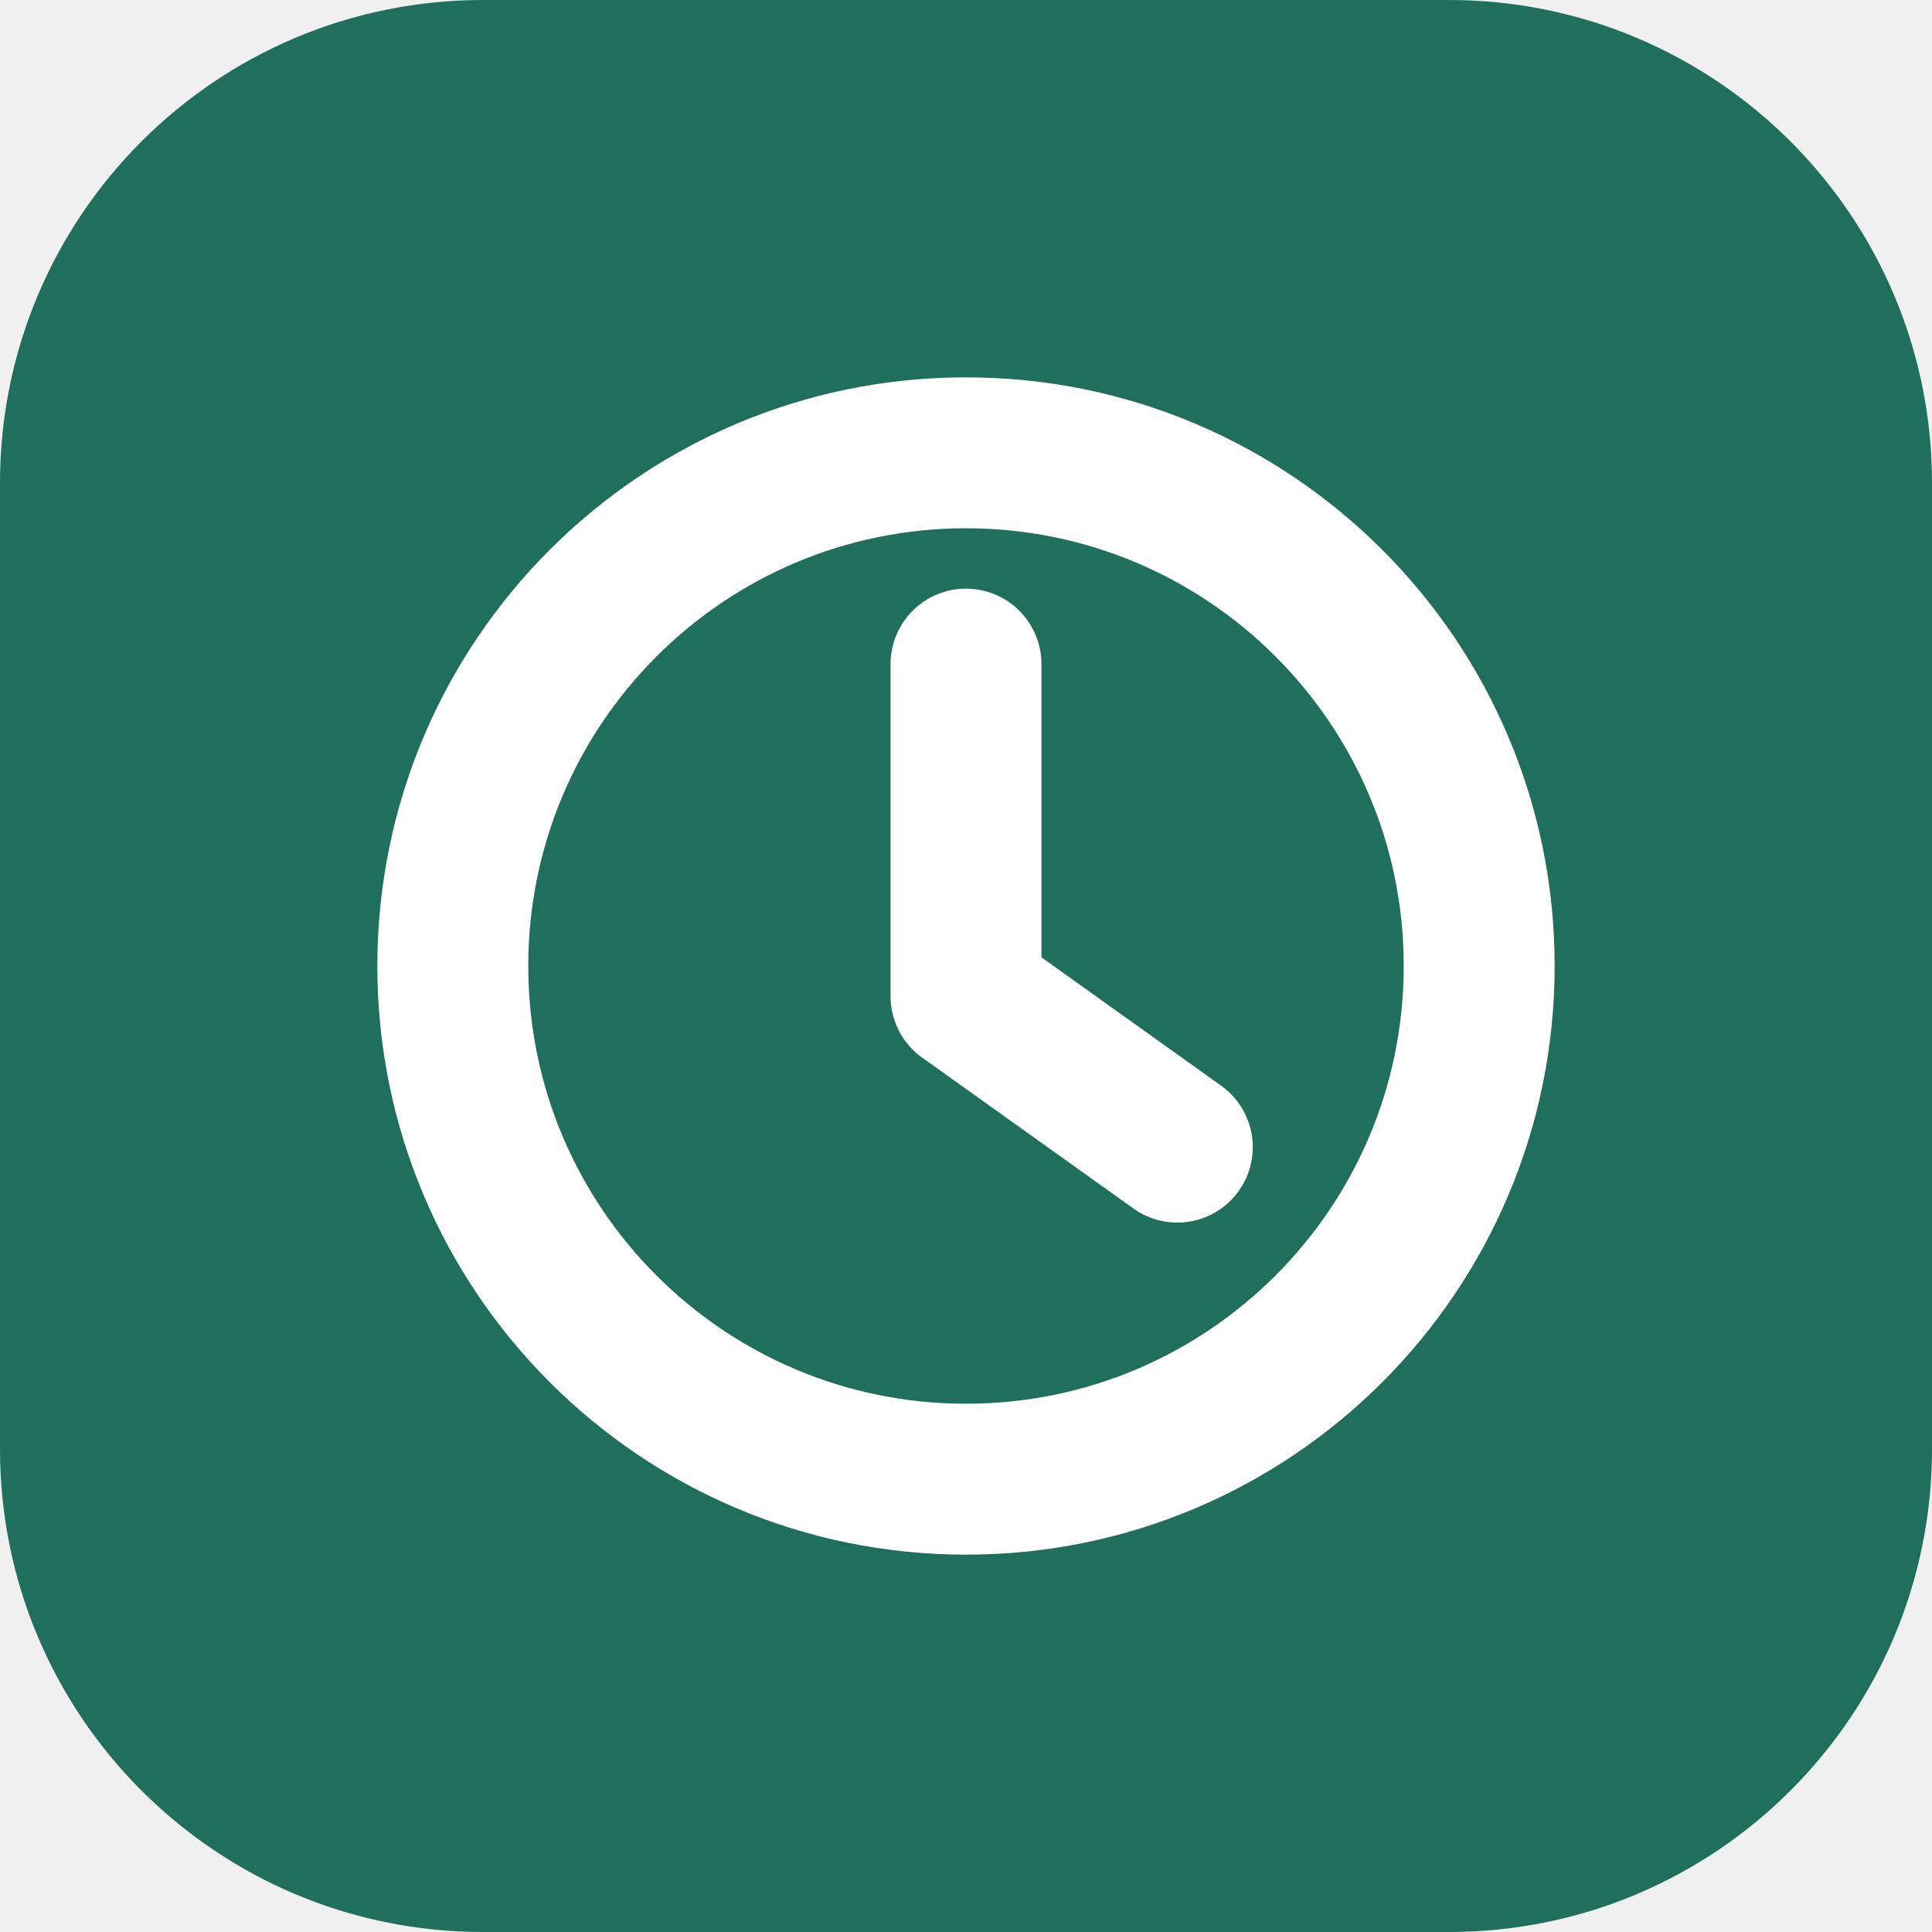
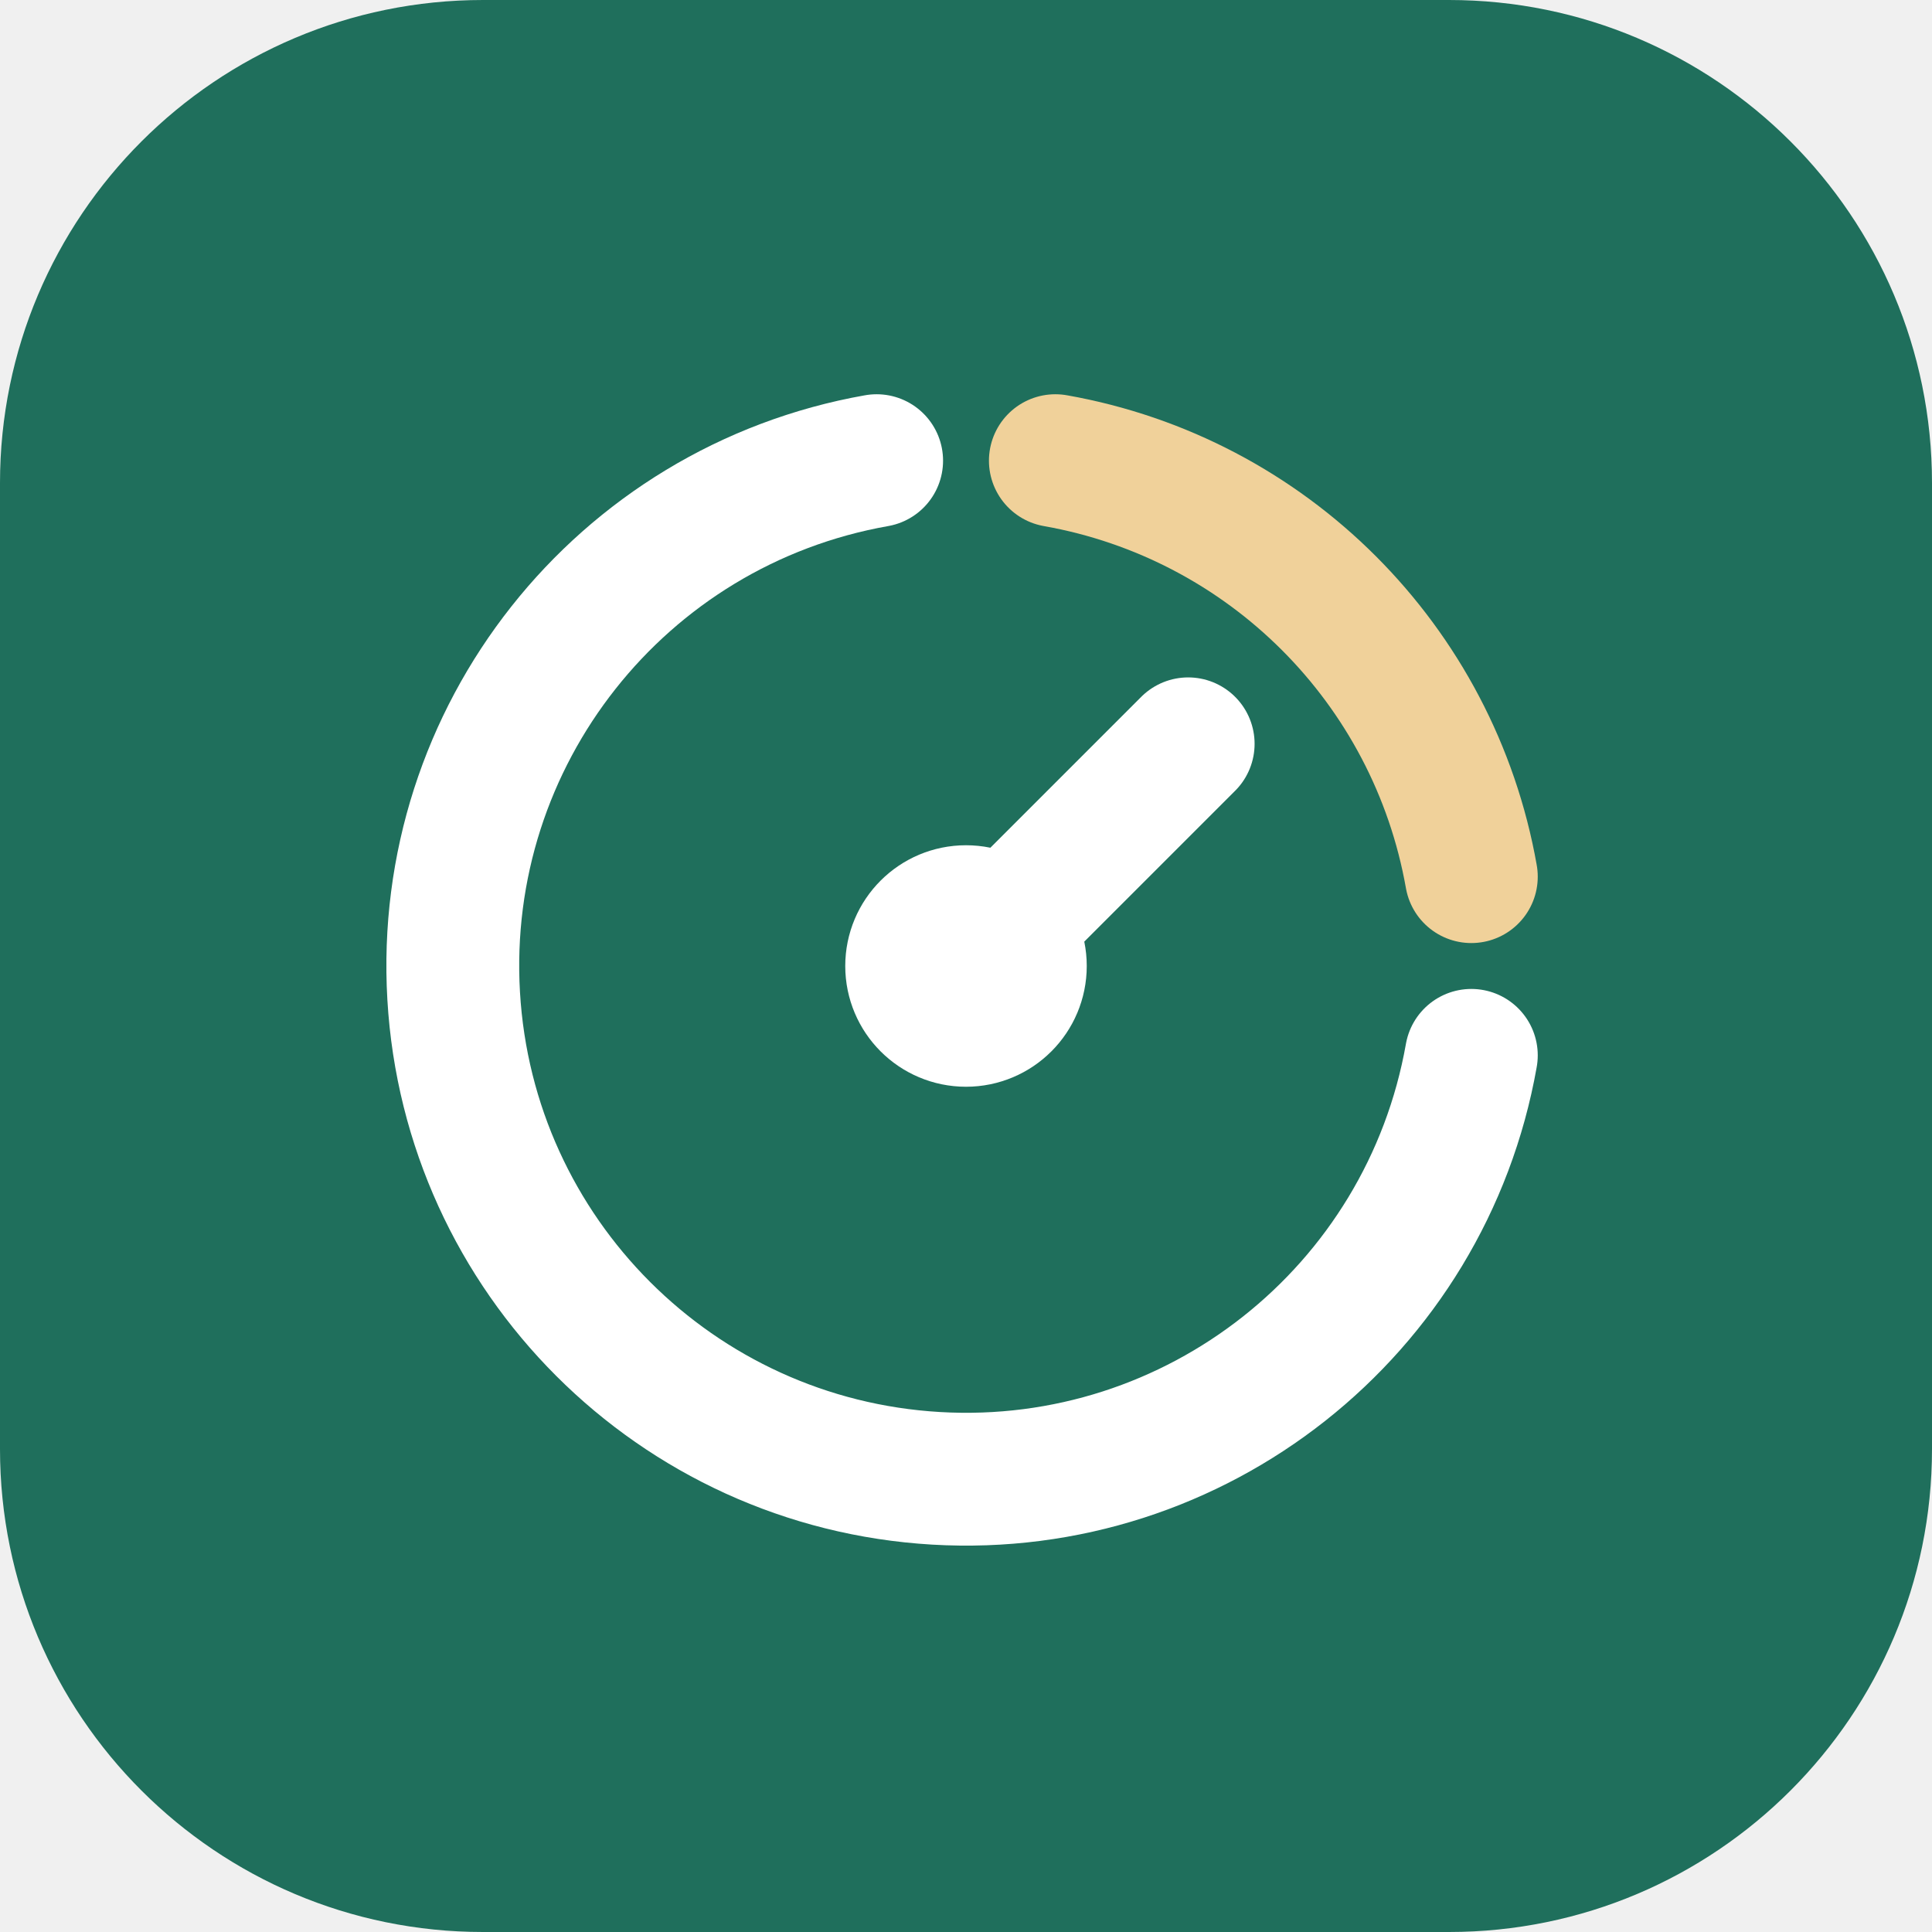
<svg xmlns="http://www.w3.org/2000/svg" viewBox="0 0 64 64">
  <rect width="64" height="64" rx="16" fill="#1f6f5c" />
-   <circle cx="32" cy="32" r="17" fill="none" stroke="#fff" stroke-width="5" />
-   <path d="M32 22v11l7 5" fill="none" stroke="#fff" stroke-width="5" stroke-linecap="round" stroke-linejoin="round" />
+   <g transform="translate(8 8) scale(2)" fill="none" stroke-width="2.2" stroke-linecap="round" stroke-linejoin="round">
+     <path d="M20.37 13.48A8.5 8.5 0 1 1 10.52 3.63" stroke="#ffffff" />
+     <path d="M13.48 3.63A8.5 8.5 0 0 1 20.37 10.52" stroke="#f0d19a" />
+     <path d="M12 12L15.68 8.32" stroke="#ffffff" />
+     <path d="M11.1 12a0.9 0.9 0 1 0 1.8 0a0.9 0.9 0 1 0 -1.8 0" fill="#ffffff" stroke="#ffffff" />
+   </g>
</svg>
